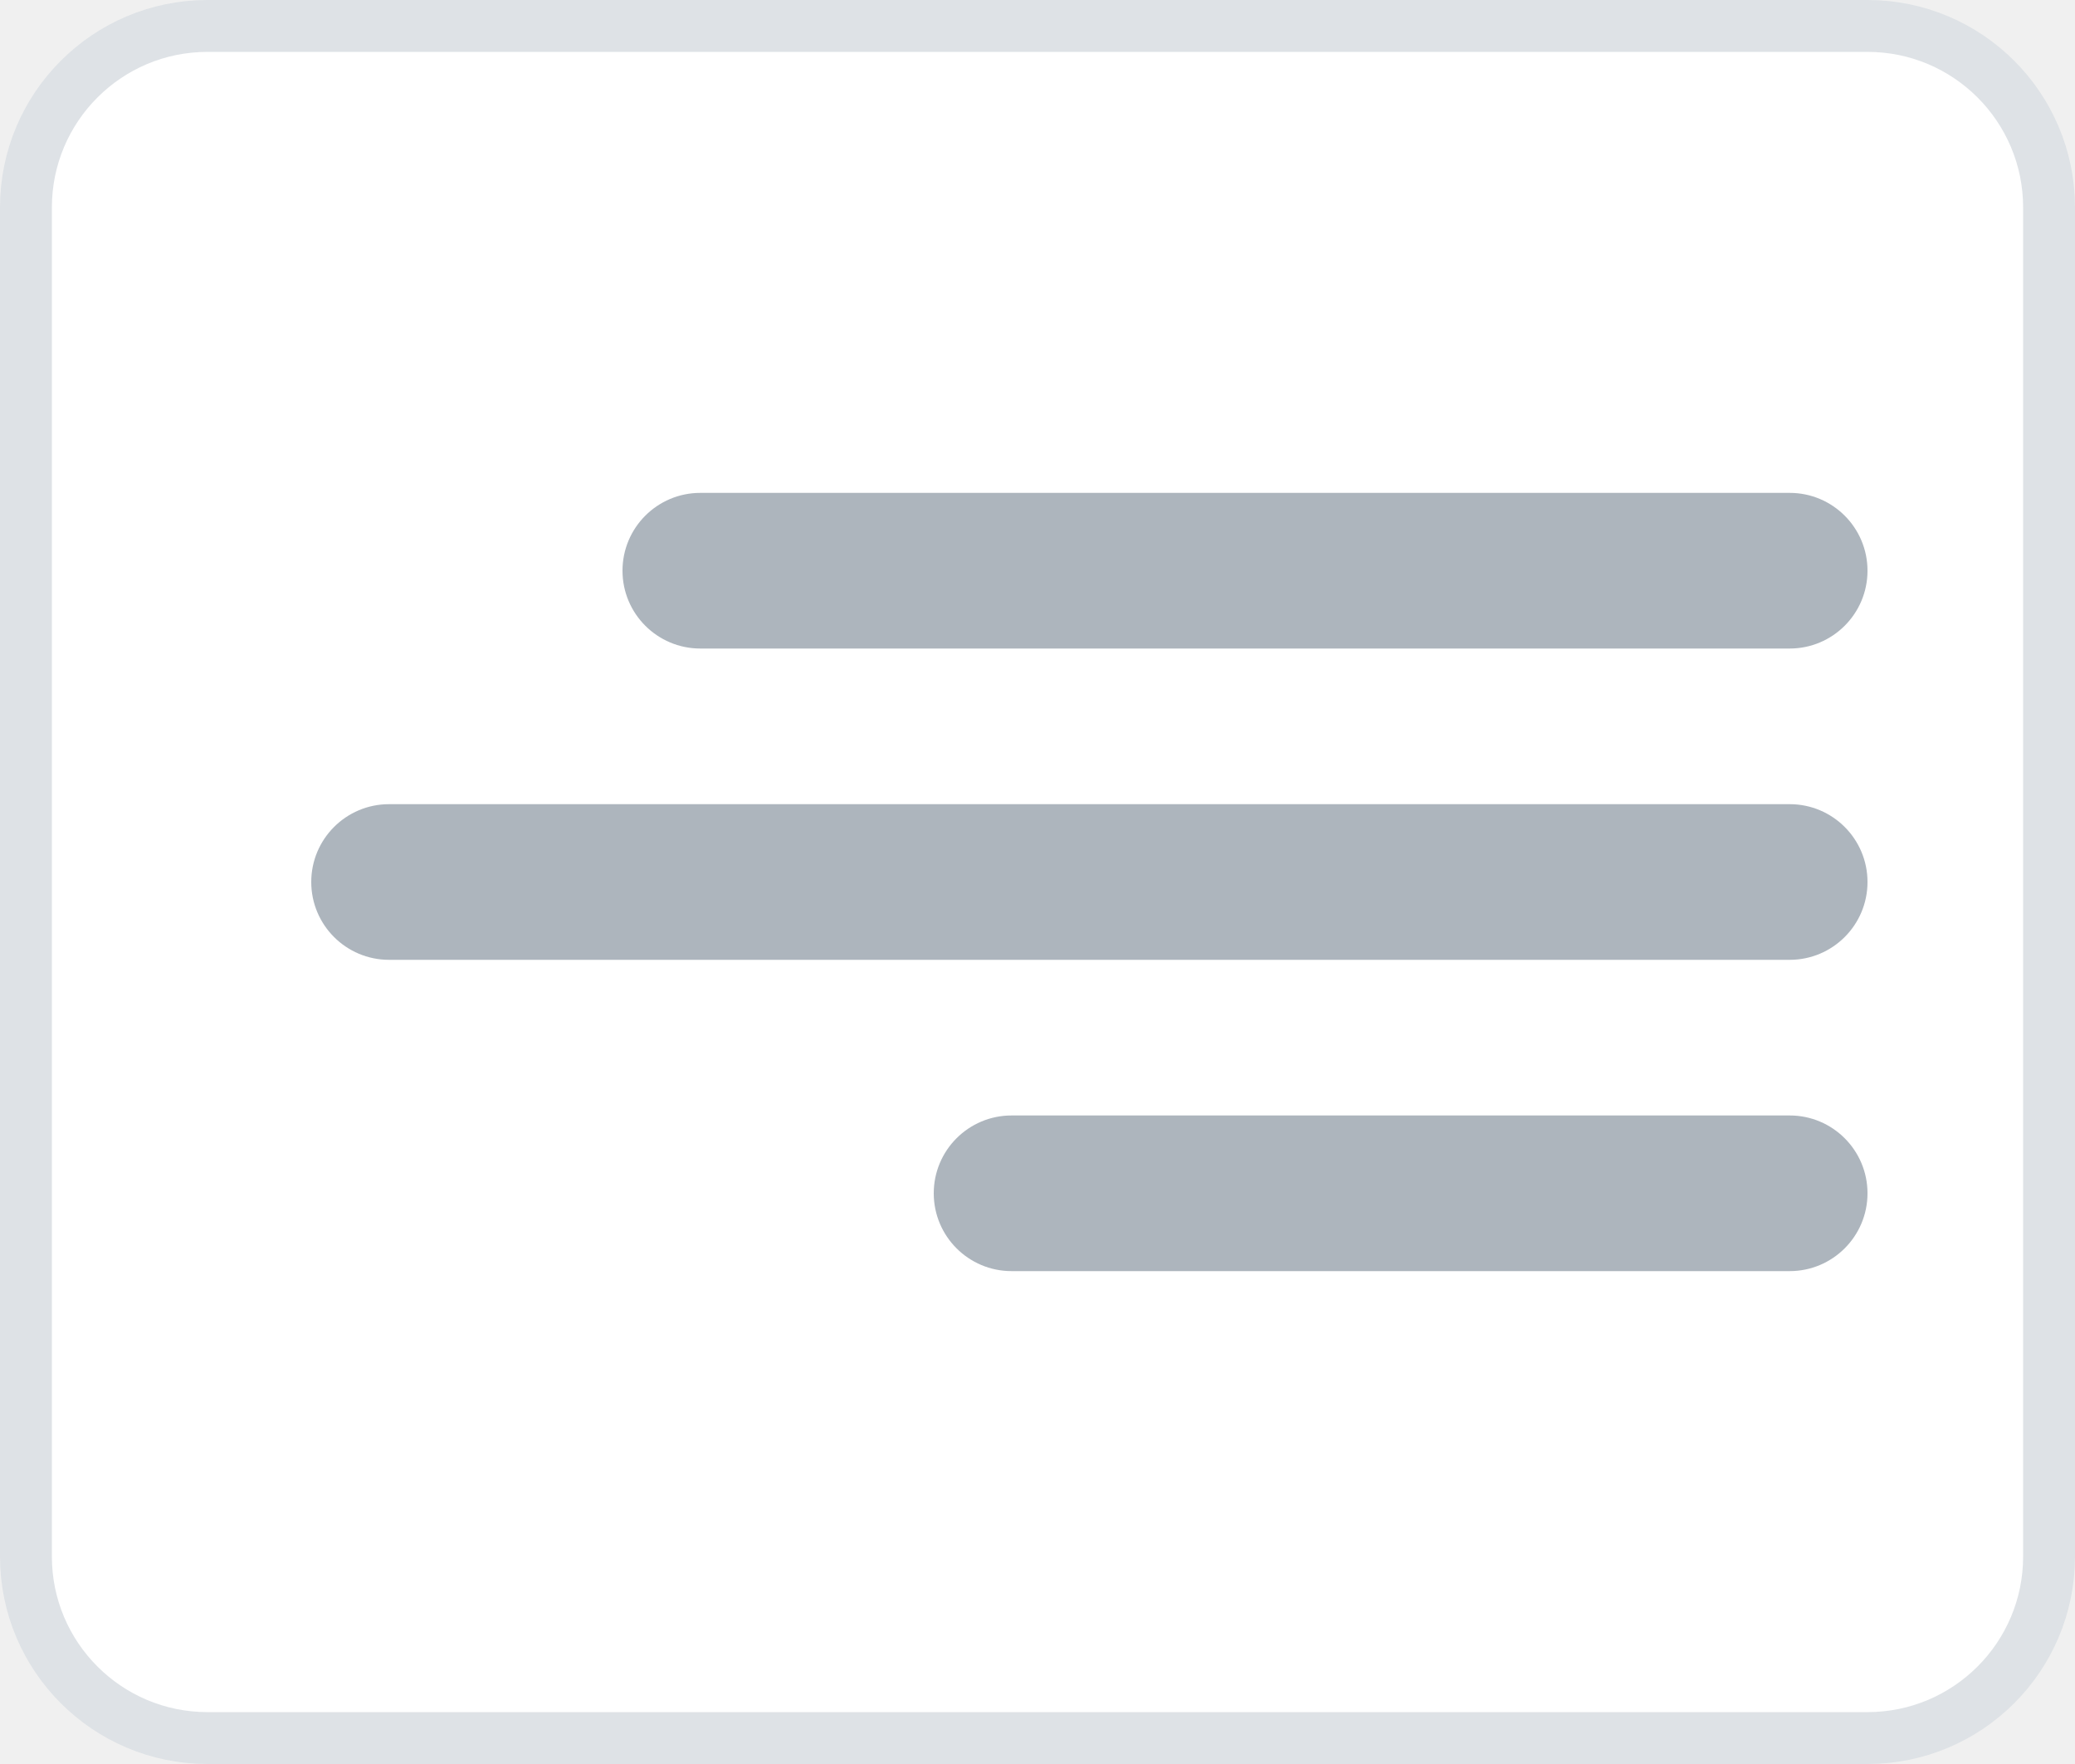
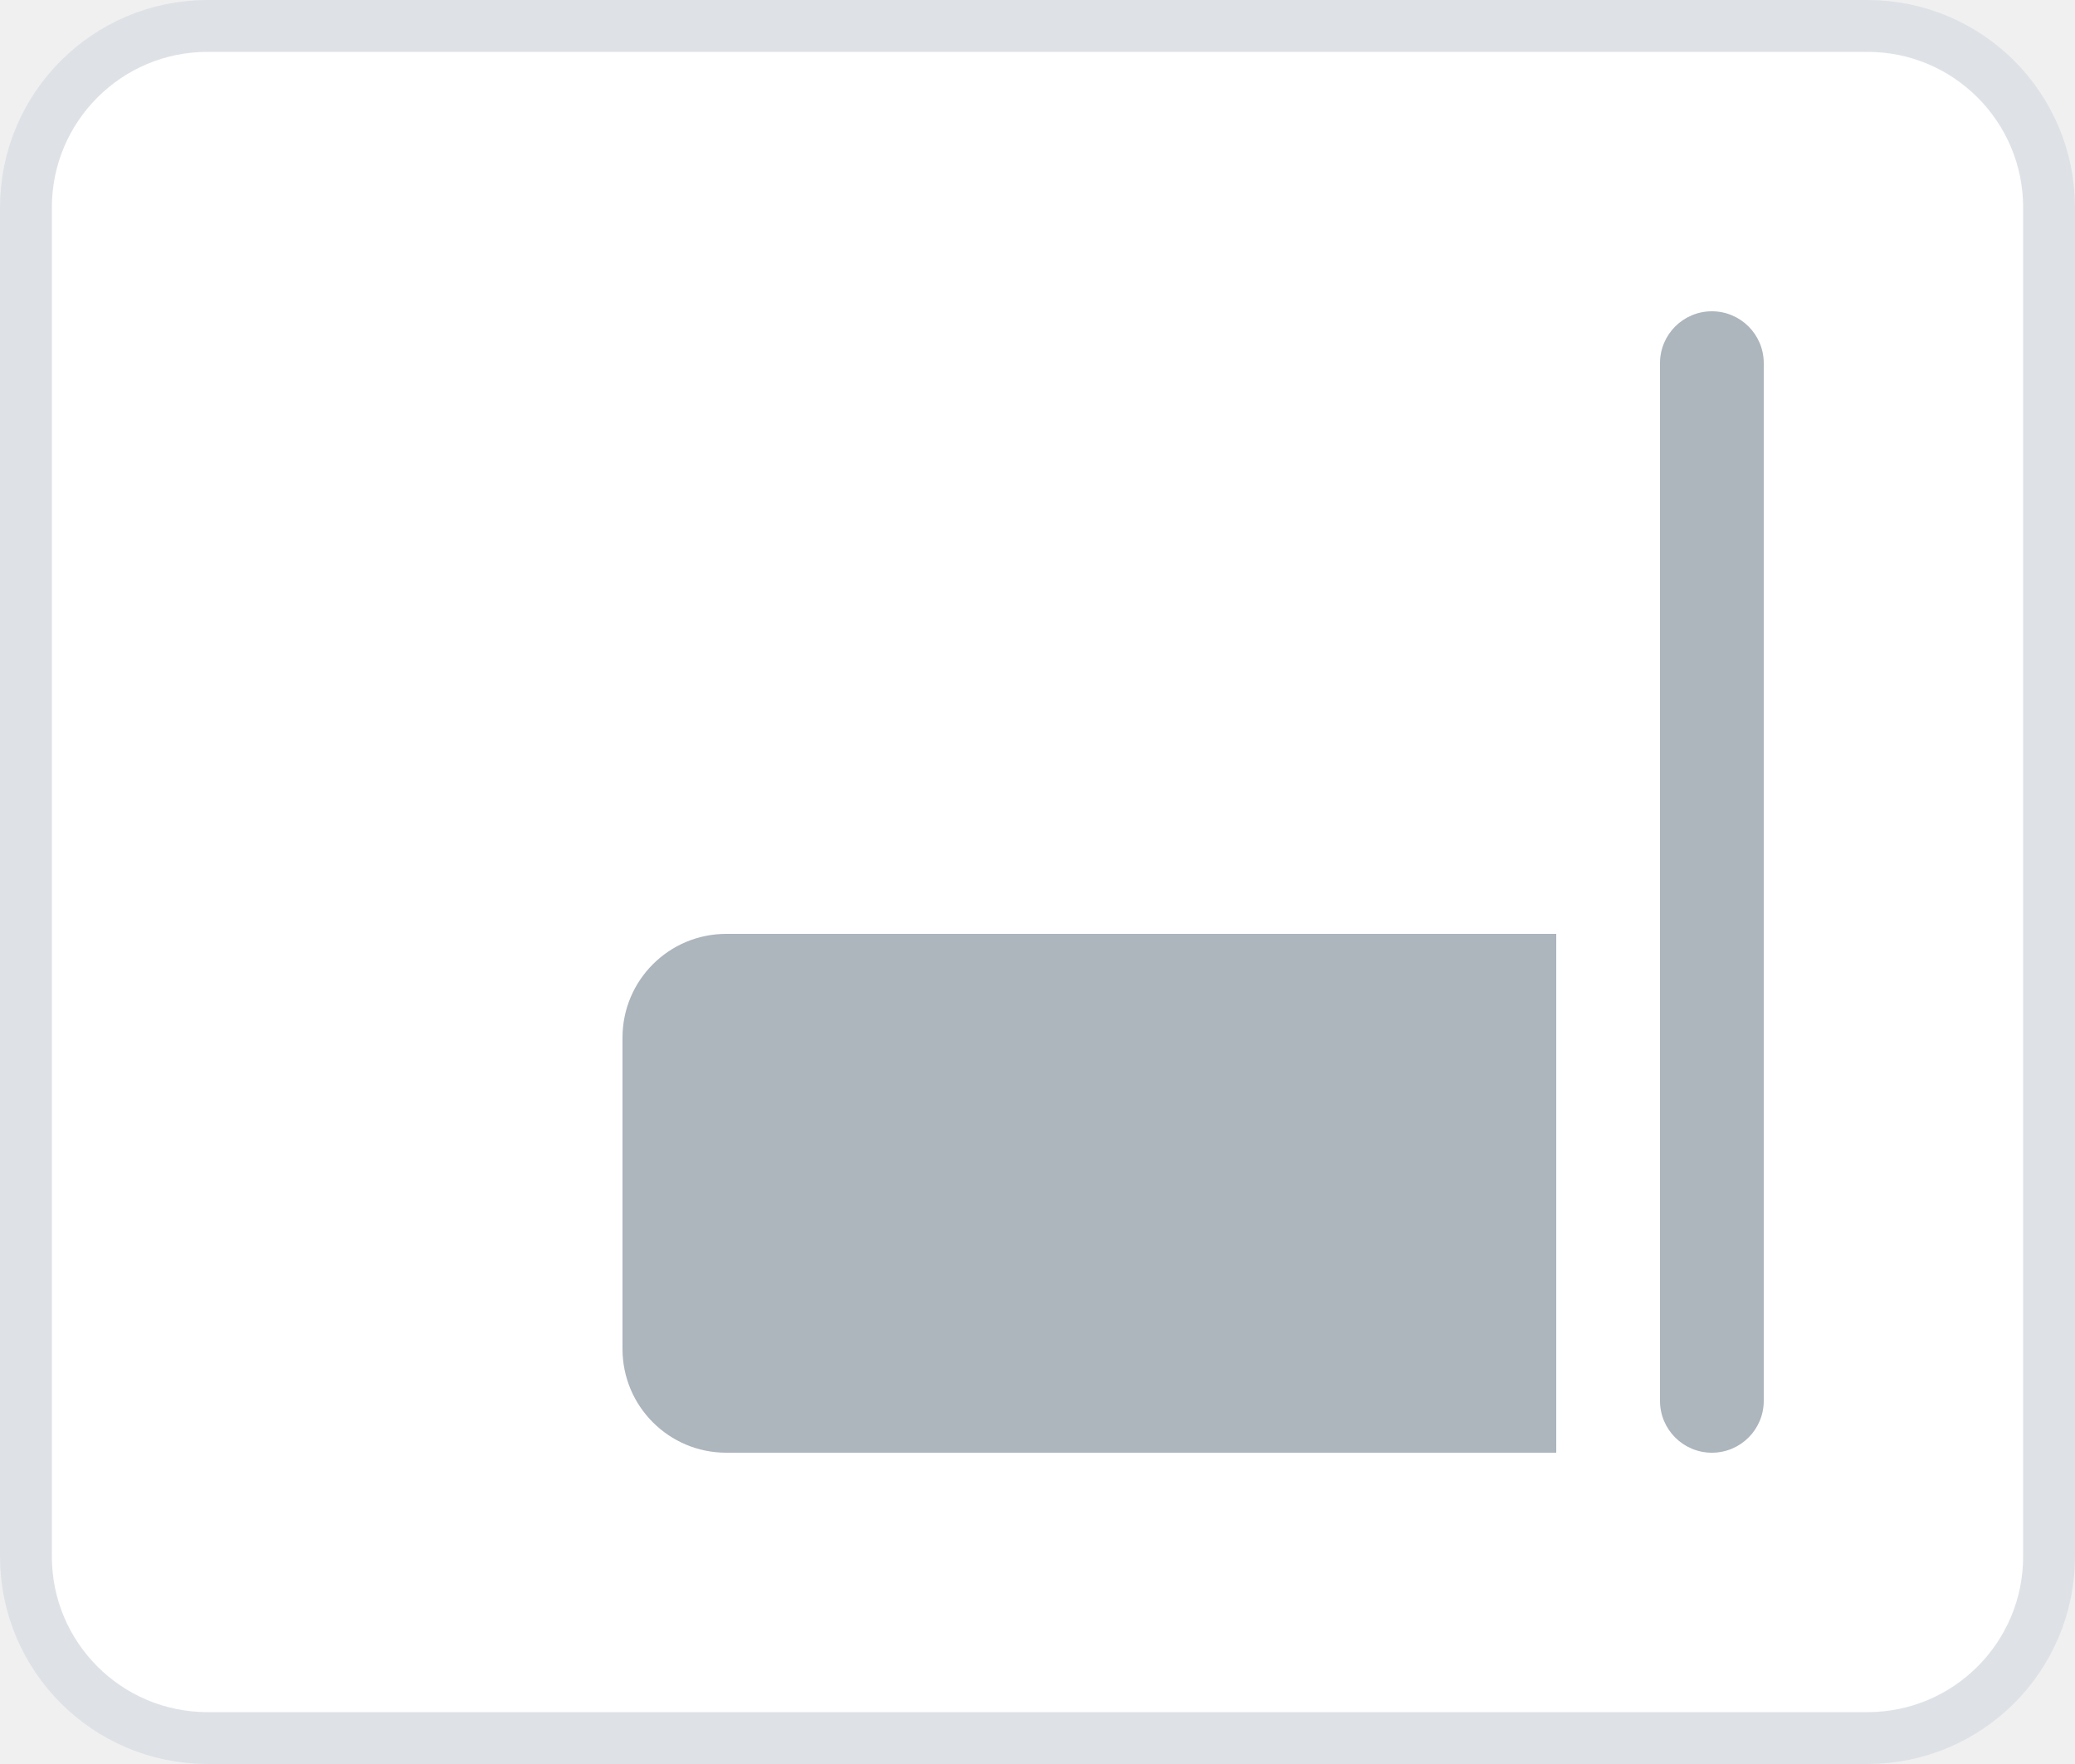
<svg xmlns="http://www.w3.org/2000/svg" width="40" height="34" viewBox="0 0 40 34" fill="none">
  <rect x="0.5" y="0.5" width="39" height="33" rx="3.5" fill="white" />
  <rect x="0.5" y="0.5" width="39" height="33" rx="3.5" stroke="#DEE2E6" />
-   <rect x="12" y="9.5" width="24" height="3" rx="1.5" fill="#ADB5BD" />
-   <rect x="6" y="15.5" width="30" height="3" rx="1.5" fill="#ADB5BD" />
-   <rect x="18" y="21.5" width="18" height="3" rx="1.5" fill="#ADB5BD" />
+   <path d="M12 20C12 18.895 12.895 18 14 18H30V28H14C12.895 28 12 27.105 12 26V20Z" fill="#ADB5BD" />
+   <rect x="32" y="6" width="2" height="22" rx="1" fill="#ADB5BD" />
</svg>
